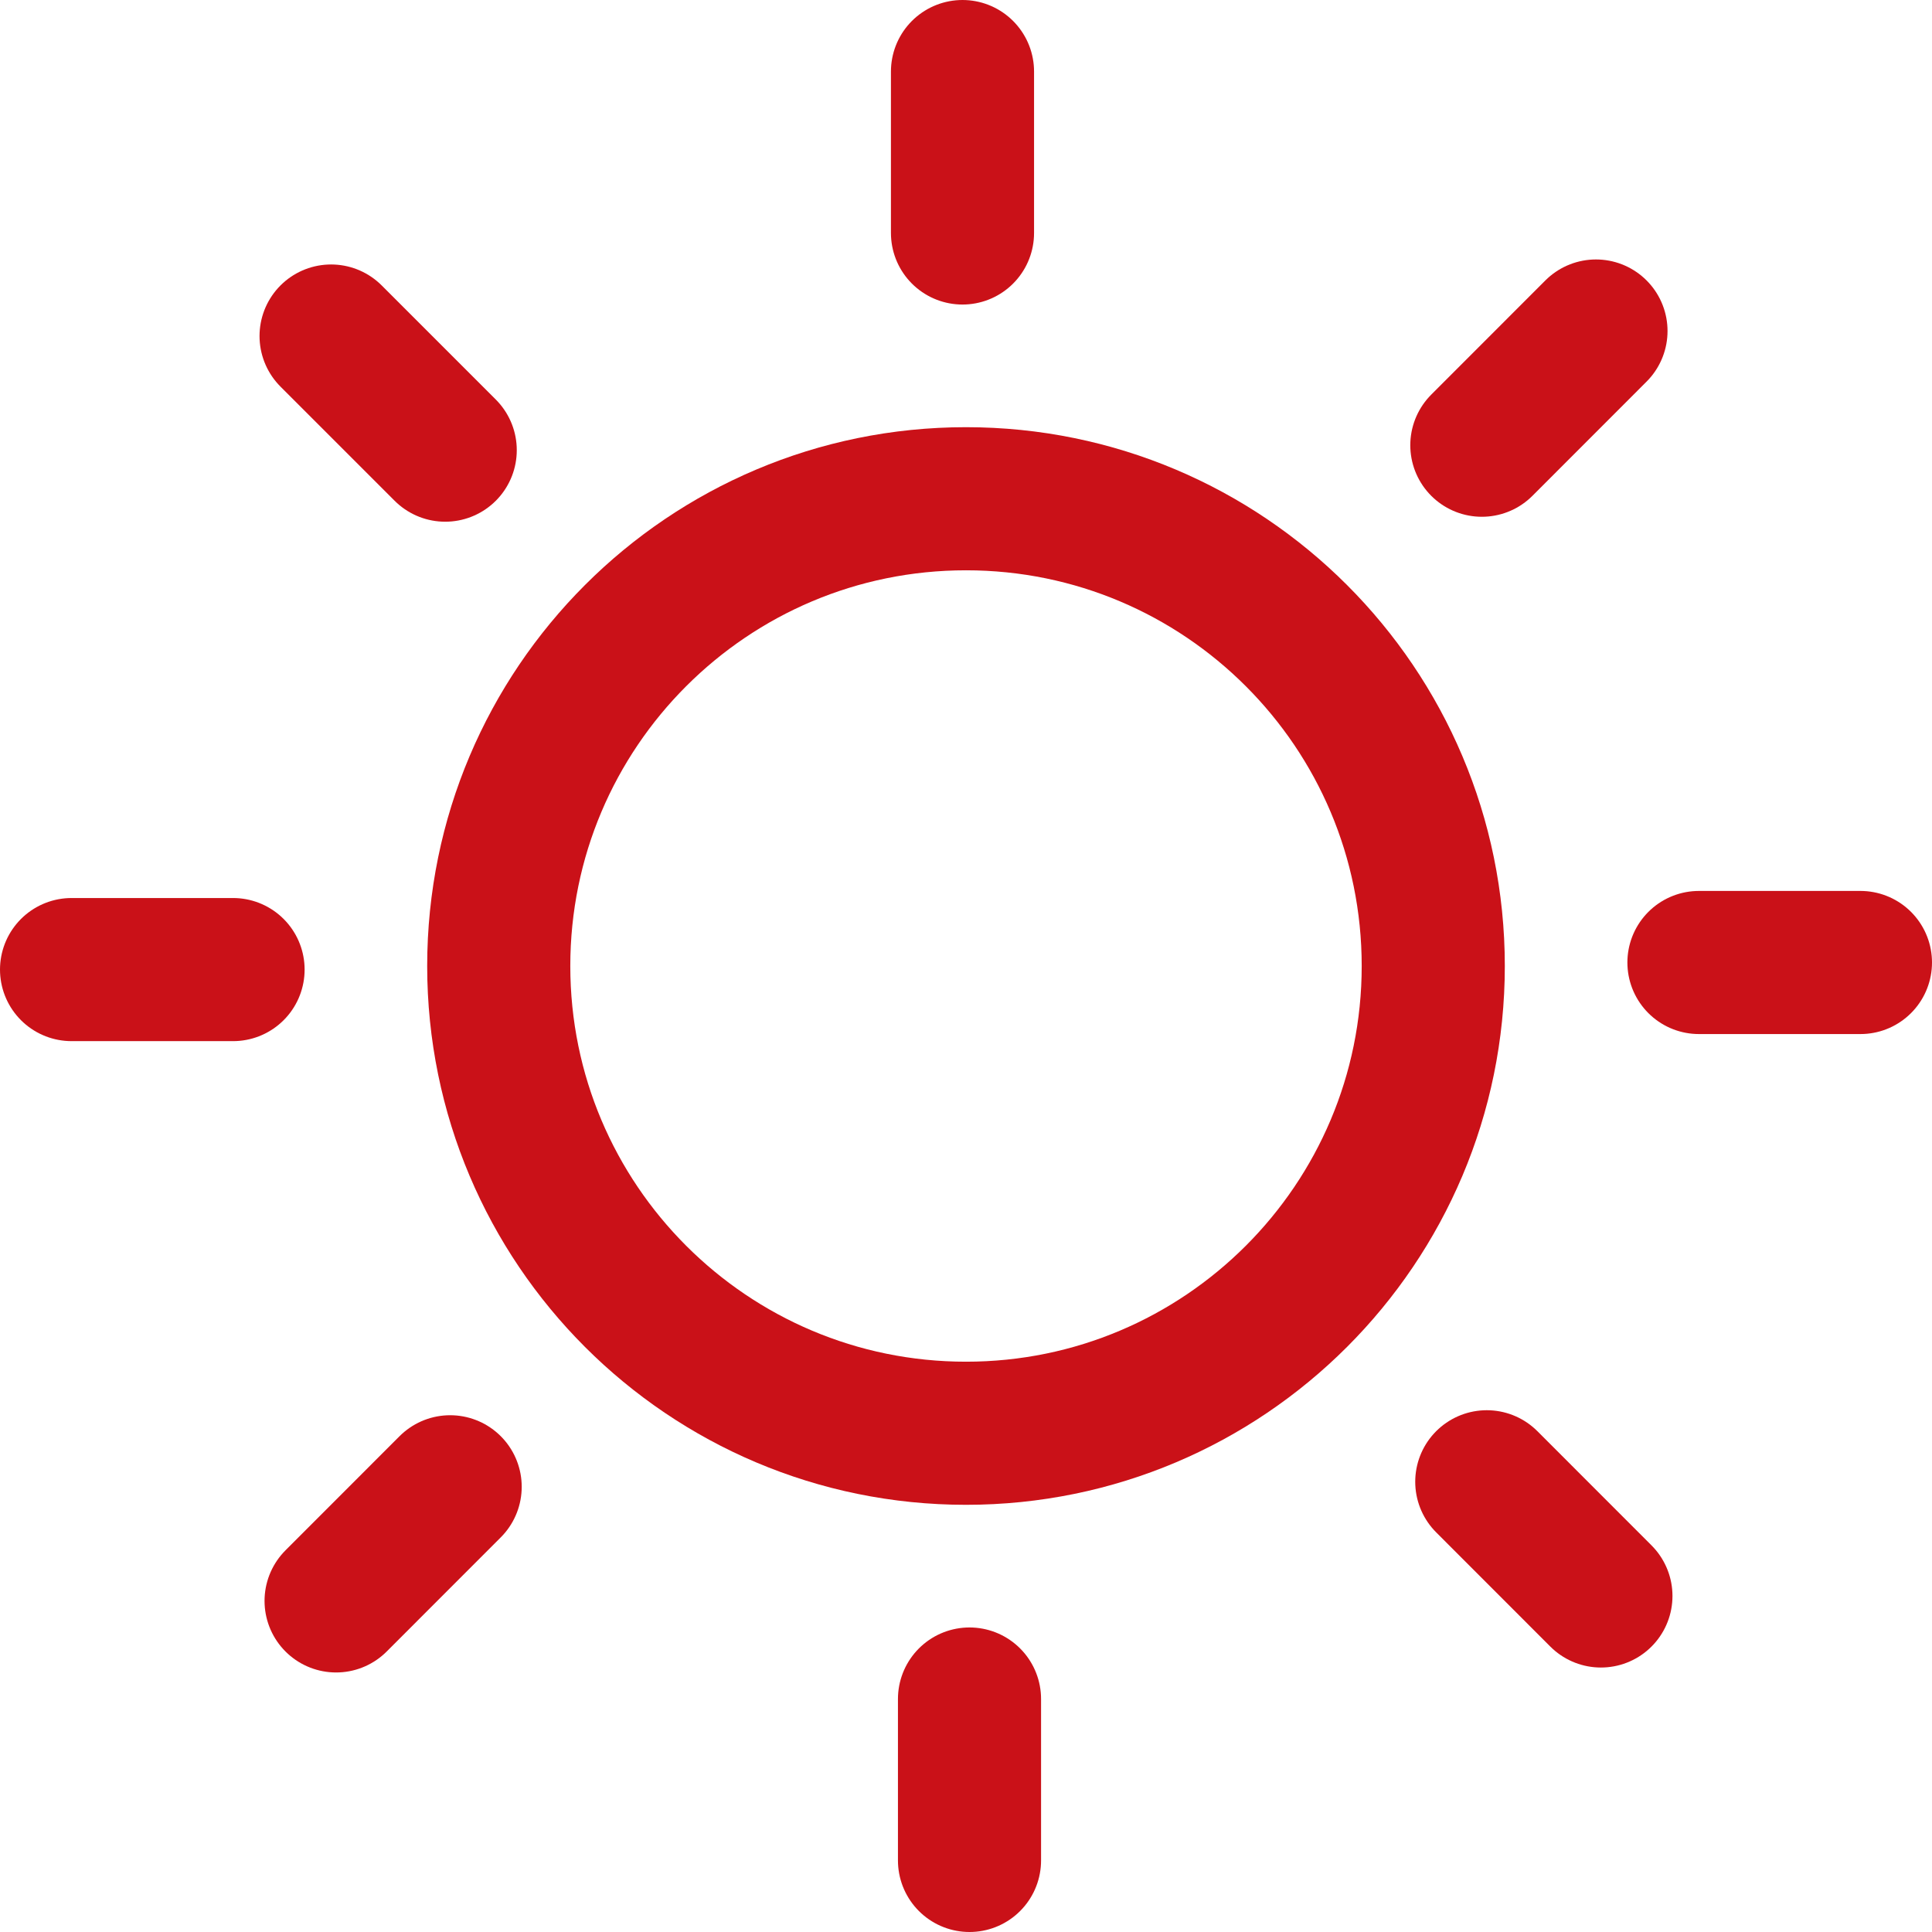
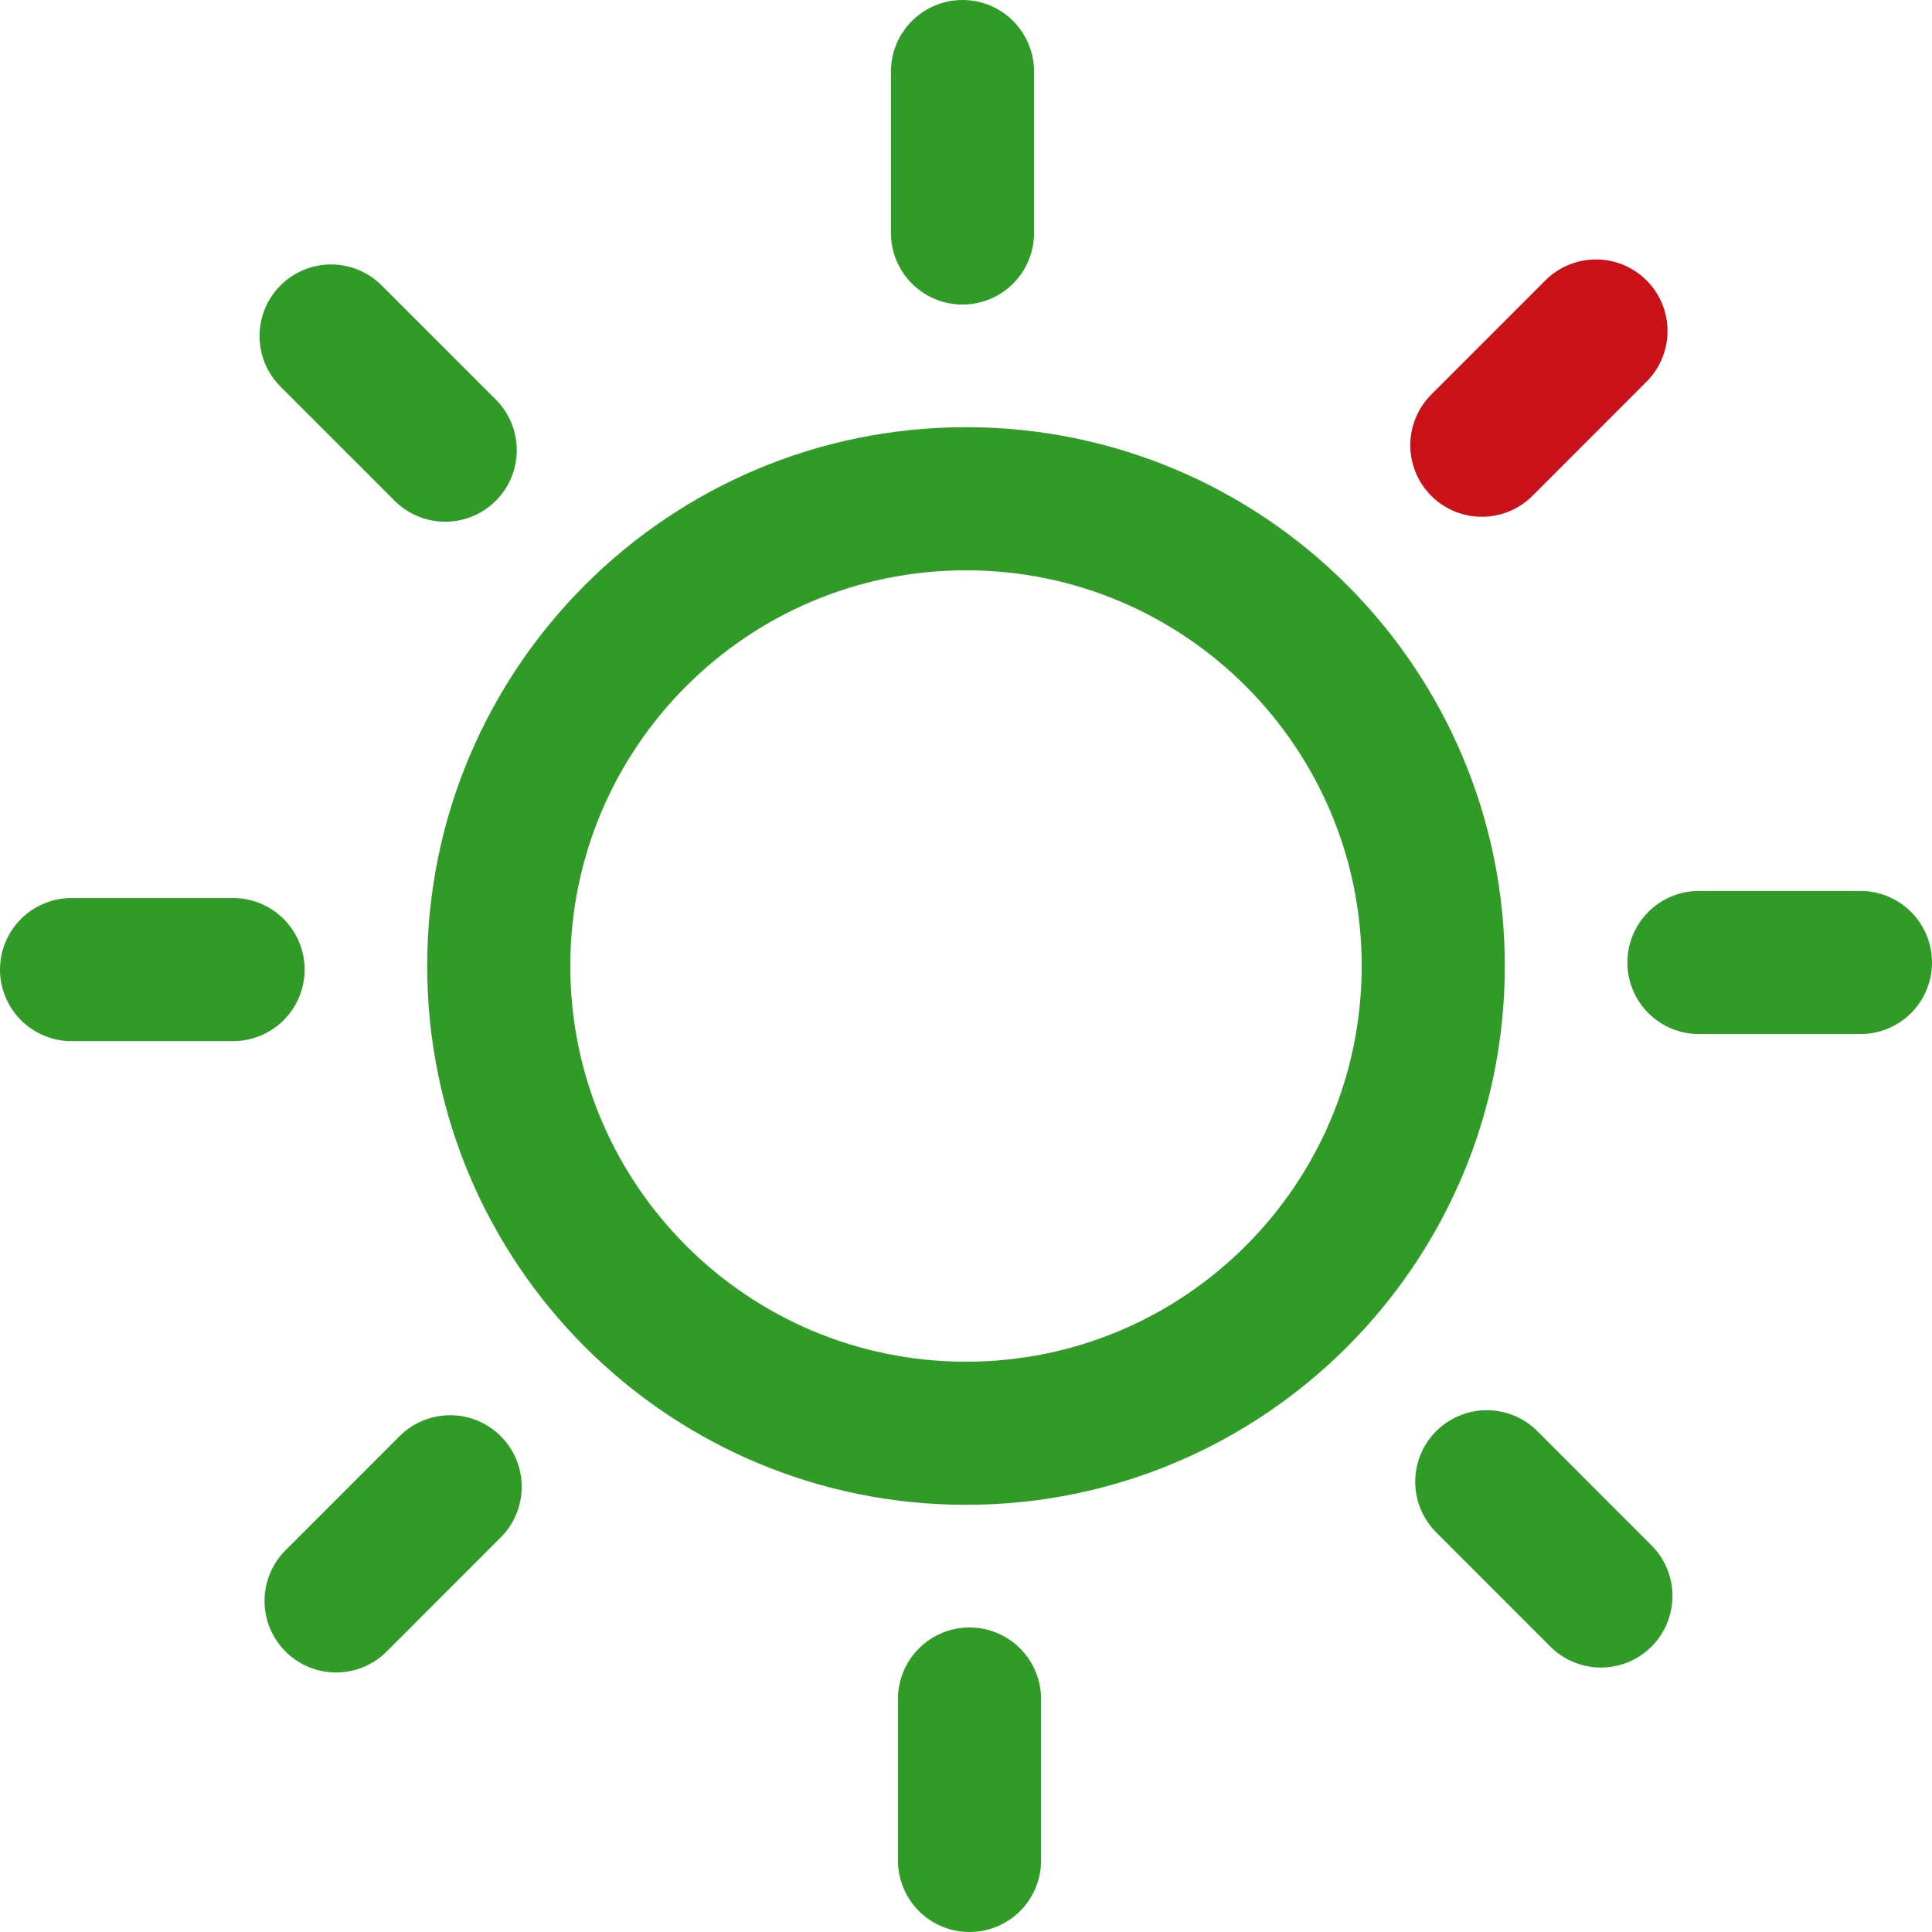
<svg xmlns="http://www.w3.org/2000/svg" width="27" height="27" viewBox="0 0 27 27" fill="none">
-   <path d="M13.5 20.03C17.106 20.03 20.03 17.106 20.03 13.5C20.03 9.893 17.106 6.97 13.5 6.97C9.894 6.97 6.97 9.893 6.97 13.5C6.97 17.106 9.894 20.03 13.5 20.03Z" stroke="#CA1118" stroke-width="2" stroke-miterlimit="10" stroke-linecap="round" stroke-linejoin="round" />
-   <path d="M13.451 3.256V1" stroke="#CA1118" stroke-width="2" stroke-miterlimit="10" stroke-linecap="round" stroke-linejoin="round" />
-   <path d="M6.222 6.291L4.627 4.696" stroke="#CA1118" stroke-width="2" stroke-miterlimit="10" stroke-linecap="round" stroke-linejoin="round" />
-   <path d="M3.257 13.55H1" stroke="#CA1118" stroke-width="2" stroke-miterlimit="10" stroke-linecap="round" stroke-linejoin="round" />
-   <path d="M6.291 20.778L4.697 22.373" stroke="#CA1118" stroke-width="2" stroke-miterlimit="10" stroke-linecap="round" stroke-linejoin="round" />
-   <path d="M13.549 23.744V26" stroke="#CA1118" stroke-width="2" stroke-miterlimit="10" stroke-linecap="round" stroke-linejoin="round" />
-   <path d="M20.778 20.708L22.373 22.304" stroke="#CA1118" stroke-width="2" stroke-miterlimit="10" stroke-linecap="round" stroke-linejoin="round" />
-   <path d="M23.743 13.451H26" stroke="#CA1118" stroke-width="2" stroke-miterlimit="10" stroke-linecap="round" stroke-linejoin="round" />
+   <path d="M13.5 20.03C17.106 20.03 20.03 17.106 20.03 13.5C20.03 9.893 17.106 6.97 13.5 6.97C9.894 6.97 6.97 9.893 6.97 13.5C6.97 17.106 9.894 20.03 13.5 20.03Z" stroke="#309B27" stroke-width="2" stroke-miterlimit="10" stroke-linecap="round" stroke-linejoin="round" />
+   <path d="M13.451 3.256V1" stroke="#309B27" stroke-width="2" stroke-miterlimit="10" stroke-linecap="round" stroke-linejoin="round" />
+   <path d="M6.222 6.291L4.627 4.696" stroke="#309B27" stroke-width="2" stroke-miterlimit="10" stroke-linecap="round" stroke-linejoin="round" />
+   <path d="M3.257 13.55H1" stroke="#309B27" stroke-width="2" stroke-miterlimit="10" stroke-linecap="round" stroke-linejoin="round" />
+   <path d="M6.291 20.778L4.697 22.373" stroke="#309B27" stroke-width="2" stroke-miterlimit="10" stroke-linecap="round" stroke-linejoin="round" />
+   <path d="M13.549 23.744V26" stroke="#309B27" stroke-width="2" stroke-miterlimit="10" stroke-linecap="round" stroke-linejoin="round" />
+   <path d="M20.778 20.708L22.373 22.304" stroke="#309B27" stroke-width="2" stroke-miterlimit="10" stroke-linecap="round" stroke-linejoin="round" />
+   <path d="M23.743 13.451H26" stroke="#309B27" stroke-width="2" stroke-miterlimit="10" stroke-linecap="round" stroke-linejoin="round" />
  <path d="M20.709 6.222L22.304 4.626" stroke="#CA1118" stroke-width="2" stroke-miterlimit="10" stroke-linecap="round" stroke-linejoin="round" />
</svg>
